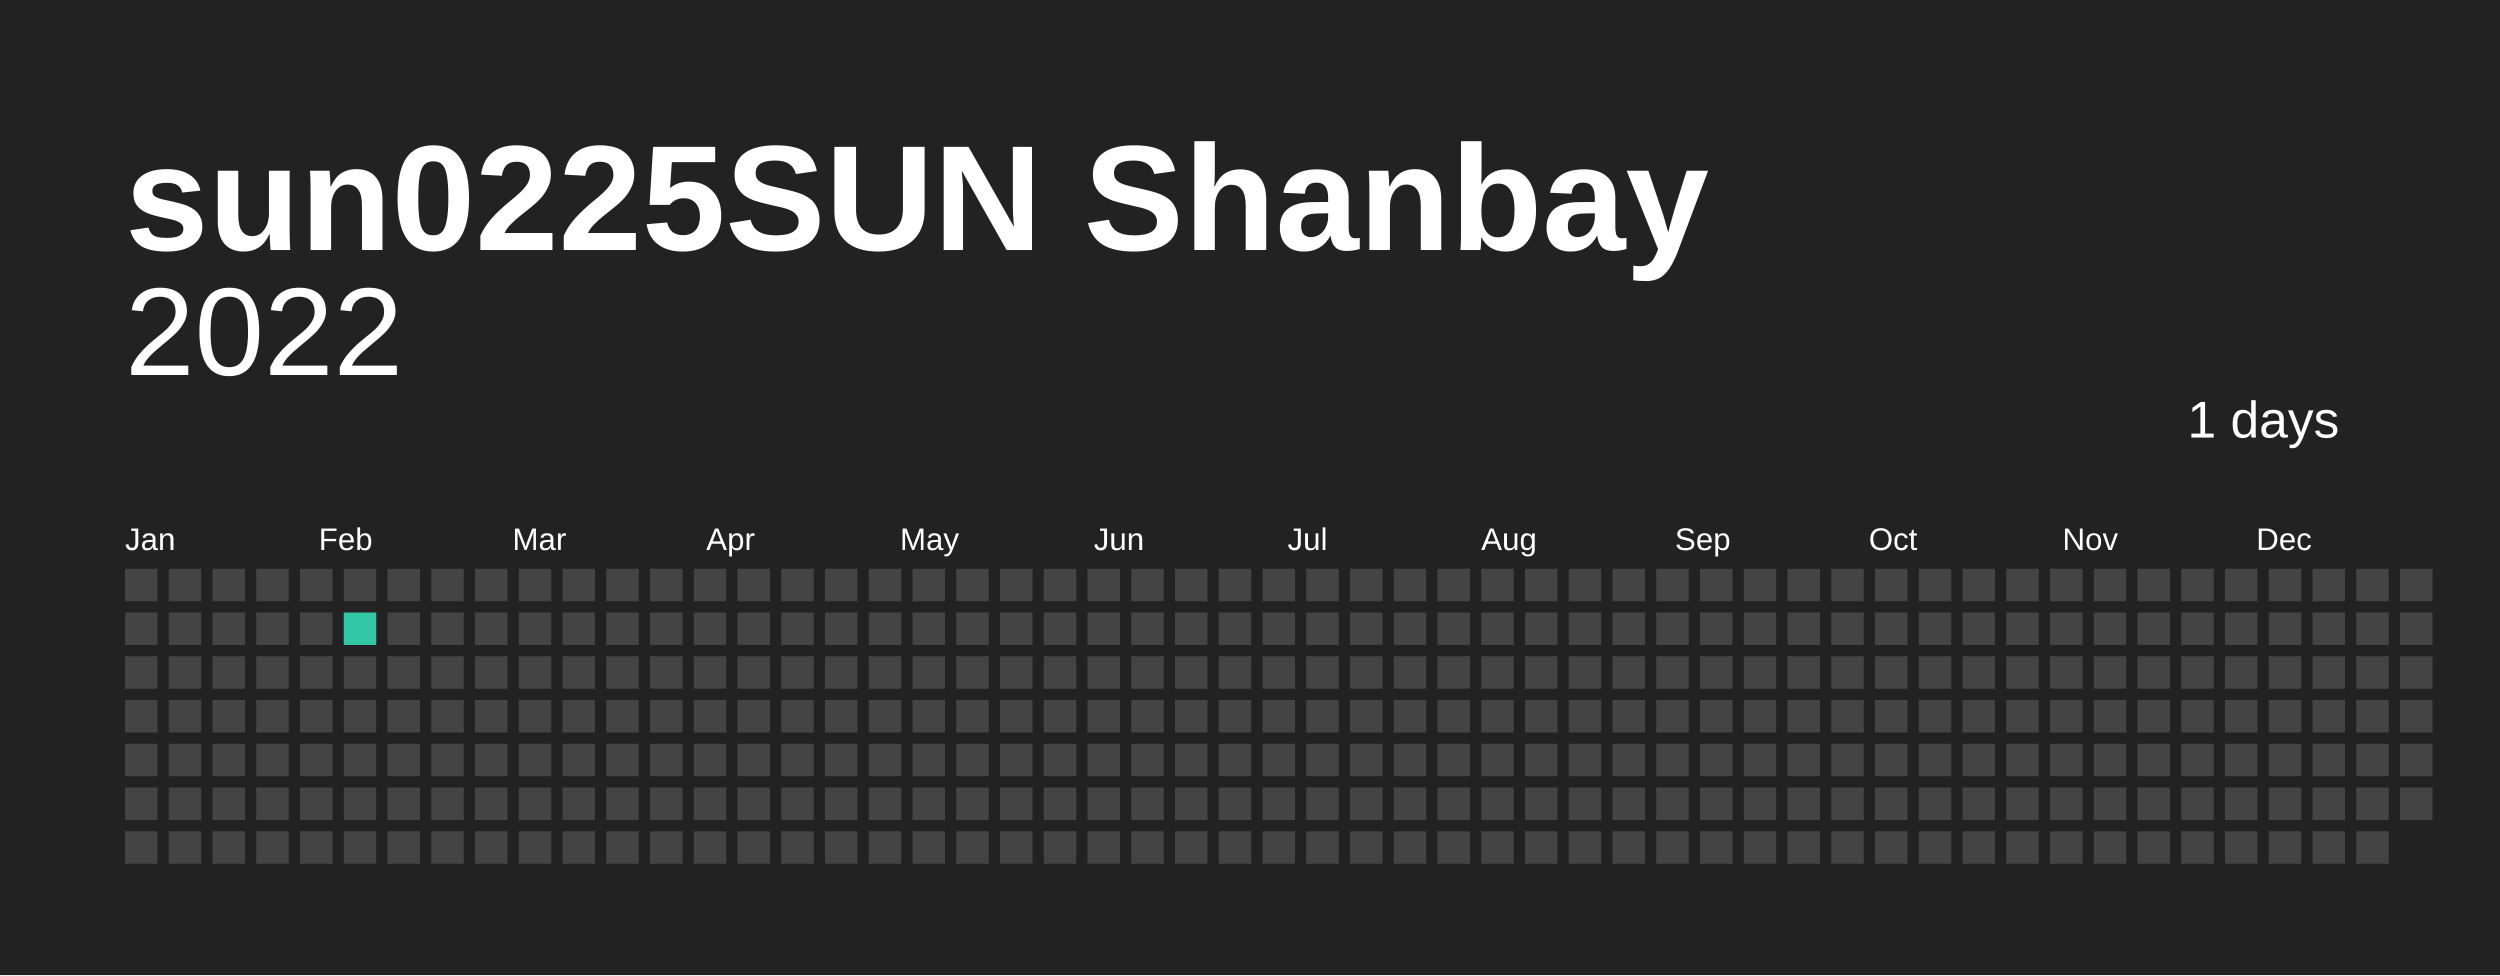
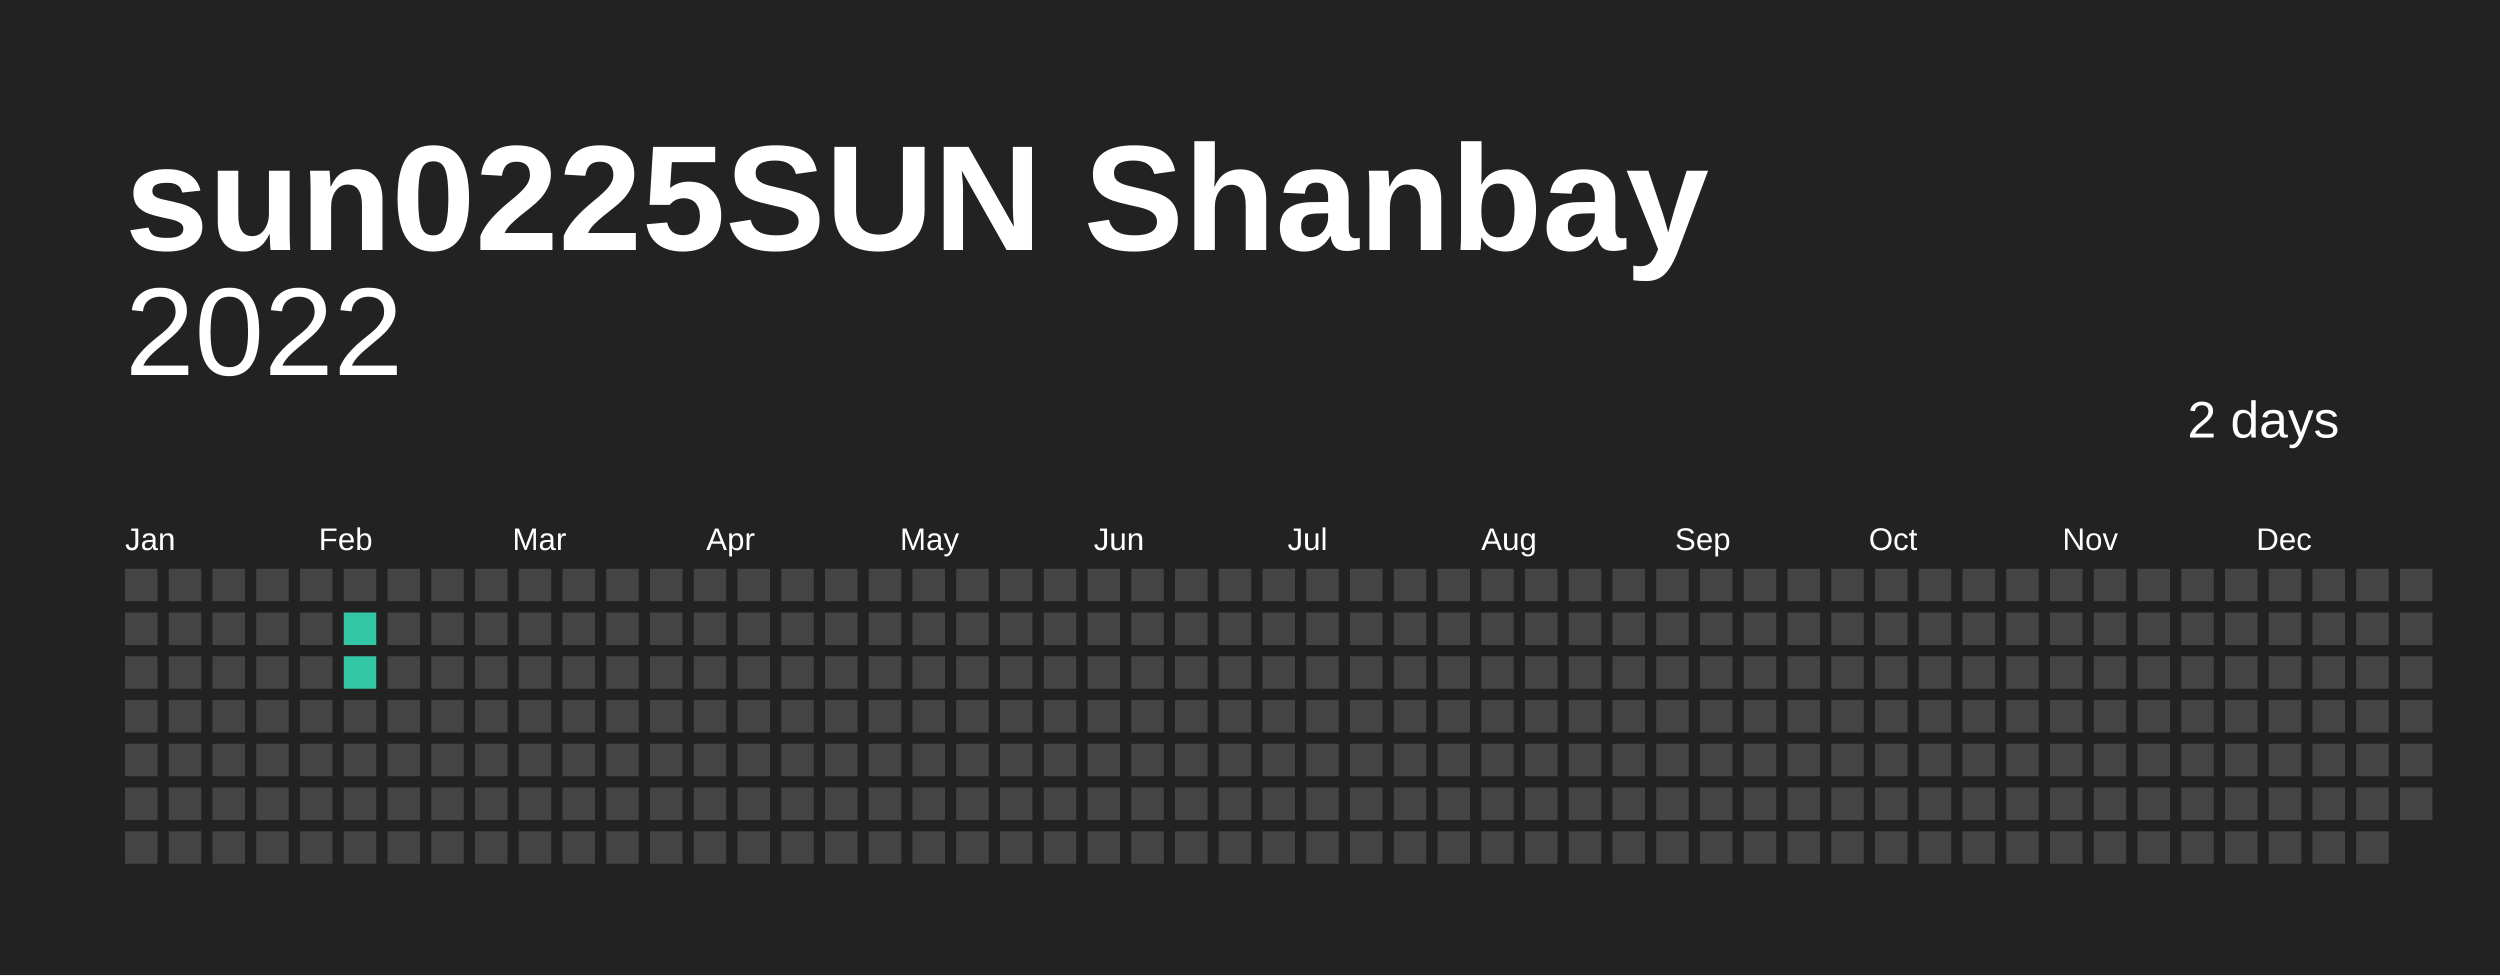
<svg xmlns="http://www.w3.org/2000/svg" baseProfile="full" height="78mm" version="1.1" viewBox="0,0,200,78" width="200mm">
  <defs />
  <rect fill="#222222" height="78" width="200" x="0" y="0" />
  <text fill="#FFFFFF" style="font-size:12px; font-family:Arial; font-weight:bold;" x="10" y="20">sun0225SUN Shanbay</text>
  <text alignment-baseline="hanging" fill="#FFFFFF" style="font-size:10.0px; font-family:Arial;" x="10" y="30">2022</text>
-   <text alignment-baseline="hanging" fill="#FFFFFF" style="font-size:4.125px; font-family:Arial;" x="175" y="35">1 days</text>
+   <text alignment-baseline="hanging" fill="#FFFFFF" style="font-size:4.125px; font-family:Arial;" x="175" y="35">2 days</text>
  <text fill="#FFFFFF" style="font-size:2.5px; font-family:Arial" x="10.0" y="44">Jan</text>
  <text fill="#FFFFFF" style="font-size:2.5px; font-family:Arial" x="25.5" y="44">Feb</text>
  <text fill="#FFFFFF" style="font-size:2.5px; font-family:Arial" x="41.0" y="44">Mar</text>
  <text fill="#FFFFFF" style="font-size:2.5px; font-family:Arial" x="56.5" y="44">Apr</text>
  <text fill="#FFFFFF" style="font-size:2.5px; font-family:Arial" x="72.0" y="44">May</text>
  <text fill="#FFFFFF" style="font-size:2.5px; font-family:Arial" x="87.5" y="44">Jun</text>
  <text fill="#FFFFFF" style="font-size:2.5px; font-family:Arial" x="103.0" y="44">Jul</text>
  <text fill="#FFFFFF" style="font-size:2.5px; font-family:Arial" x="118.5" y="44">Aug</text>
  <text fill="#FFFFFF" style="font-size:2.5px; font-family:Arial" x="134.0" y="44">Sep</text>
  <text fill="#FFFFFF" style="font-size:2.5px; font-family:Arial" x="149.5" y="44">Oct</text>
  <text fill="#FFFFFF" style="font-size:2.5px; font-family:Arial" x="165.0" y="44">Nov</text>
  <text fill="#FFFFFF" style="font-size:2.5px; font-family:Arial" x="180.5" y="44">Dec</text>
  <rect fill="#444444" height="2.6" width="2.6" x="10.0" y="45.5" />
  <rect fill="#444444" height="2.6" width="2.6" x="10.0" y="49.0" />
  <rect fill="#444444" height="2.6" width="2.6" x="10.0" y="52.5" />
  <rect fill="#444444" height="2.6" width="2.6" x="10.0" y="56.0" />
  <rect fill="#444444" height="2.6" width="2.6" x="10.0" y="59.5" />
  <rect fill="#444444" height="2.6" width="2.6" x="10.0" y="63.0" />
  <rect fill="#444444" height="2.6" width="2.6" x="10.0" y="66.5" />
  <rect fill="#444444" height="2.6" width="2.6" x="13.5" y="45.5" />
  <rect fill="#444444" height="2.6" width="2.6" x="13.5" y="49.0" />
  <rect fill="#444444" height="2.6" width="2.6" x="13.5" y="52.5" />
  <rect fill="#444444" height="2.6" width="2.6" x="13.5" y="56.0" />
  <rect fill="#444444" height="2.6" width="2.6" x="13.5" y="59.5" />
  <rect fill="#444444" height="2.6" width="2.6" x="13.5" y="63.0" />
  <rect fill="#444444" height="2.6" width="2.6" x="13.5" y="66.5" />
  <rect fill="#444444" height="2.6" width="2.6" x="17.0" y="45.5" />
  <rect fill="#444444" height="2.6" width="2.6" x="17.0" y="49.0" />
  <rect fill="#444444" height="2.6" width="2.6" x="17.0" y="52.5" />
  <rect fill="#444444" height="2.6" width="2.6" x="17.0" y="56.0" />
  <rect fill="#444444" height="2.6" width="2.6" x="17.0" y="59.5" />
  <rect fill="#444444" height="2.6" width="2.6" x="17.0" y="63.0" />
  <rect fill="#444444" height="2.6" width="2.6" x="17.0" y="66.5" />
  <rect fill="#444444" height="2.6" width="2.6" x="20.5" y="45.5" />
  <rect fill="#444444" height="2.6" width="2.6" x="20.5" y="49.0" />
  <rect fill="#444444" height="2.6" width="2.6" x="20.5" y="52.5" />
  <rect fill="#444444" height="2.6" width="2.6" x="20.5" y="56.0" />
  <rect fill="#444444" height="2.6" width="2.6" x="20.5" y="59.5" />
  <rect fill="#444444" height="2.6" width="2.6" x="20.5" y="63.0" />
  <rect fill="#444444" height="2.6" width="2.6" x="20.5" y="66.5" />
  <rect fill="#444444" height="2.6" width="2.6" x="24.0" y="45.5" />
  <rect fill="#444444" height="2.6" width="2.6" x="24.0" y="49.0" />
  <rect fill="#444444" height="2.6" width="2.6" x="24.0" y="52.5" />
  <rect fill="#444444" height="2.6" width="2.6" x="24.0" y="56.0" />
  <rect fill="#444444" height="2.6" width="2.6" x="24.0" y="59.5" />
  <rect fill="#444444" height="2.6" width="2.6" x="24.0" y="63.0" />
  <rect fill="#444444" height="2.6" width="2.6" x="24.0" y="66.5" />
  <rect fill="#444444" height="2.6" width="2.6" x="27.5" y="45.5" />
  <rect fill="#33C6A4" height="2.6" width="2.6" x="27.5" y="49.0" />
-   <rect fill="#444444" height="2.6" width="2.6" x="27.5" y="52.5" />
+   <rect fill="#33C6A4" height="2.6" width="2.6" x="27.5" y="52.5" />
  <rect fill="#444444" height="2.6" width="2.6" x="27.5" y="56.0" />
  <rect fill="#444444" height="2.6" width="2.6" x="27.5" y="59.5" />
  <rect fill="#444444" height="2.6" width="2.6" x="27.5" y="63.0" />
  <rect fill="#444444" height="2.6" width="2.6" x="27.5" y="66.5" />
  <rect fill="#444444" height="2.6" width="2.6" x="31.0" y="45.5" />
  <rect fill="#444444" height="2.6" width="2.6" x="31.0" y="49.0" />
  <rect fill="#444444" height="2.6" width="2.6" x="31.0" y="52.5" />
  <rect fill="#444444" height="2.6" width="2.6" x="31.0" y="56.0" />
  <rect fill="#444444" height="2.6" width="2.6" x="31.0" y="59.5" />
  <rect fill="#444444" height="2.6" width="2.6" x="31.0" y="63.0" />
  <rect fill="#444444" height="2.6" width="2.6" x="31.0" y="66.5" />
  <rect fill="#444444" height="2.6" width="2.6" x="34.5" y="45.5" />
  <rect fill="#444444" height="2.6" width="2.6" x="34.5" y="49.0" />
  <rect fill="#444444" height="2.6" width="2.6" x="34.5" y="52.5" />
  <rect fill="#444444" height="2.6" width="2.6" x="34.5" y="56.0" />
  <rect fill="#444444" height="2.6" width="2.6" x="34.5" y="59.5" />
  <rect fill="#444444" height="2.6" width="2.6" x="34.5" y="63.0" />
  <rect fill="#444444" height="2.6" width="2.6" x="34.5" y="66.5" />
  <rect fill="#444444" height="2.6" width="2.6" x="38.0" y="45.5" />
  <rect fill="#444444" height="2.6" width="2.6" x="38.0" y="49.0" />
  <rect fill="#444444" height="2.6" width="2.6" x="38.0" y="52.5" />
  <rect fill="#444444" height="2.6" width="2.6" x="38.0" y="56.0" />
  <rect fill="#444444" height="2.6" width="2.6" x="38.0" y="59.5" />
  <rect fill="#444444" height="2.6" width="2.6" x="38.0" y="63.0" />
  <rect fill="#444444" height="2.6" width="2.6" x="38.0" y="66.5" />
  <rect fill="#444444" height="2.6" width="2.6" x="41.5" y="45.5" />
  <rect fill="#444444" height="2.6" width="2.6" x="41.5" y="49.0" />
  <rect fill="#444444" height="2.6" width="2.6" x="41.5" y="52.5" />
  <rect fill="#444444" height="2.6" width="2.6" x="41.5" y="56.0" />
  <rect fill="#444444" height="2.6" width="2.6" x="41.5" y="59.5" />
  <rect fill="#444444" height="2.6" width="2.6" x="41.5" y="63.0" />
  <rect fill="#444444" height="2.6" width="2.6" x="41.5" y="66.5" />
  <rect fill="#444444" height="2.6" width="2.6" x="45.0" y="45.5" />
  <rect fill="#444444" height="2.6" width="2.6" x="45.0" y="49.0" />
  <rect fill="#444444" height="2.6" width="2.6" x="45.0" y="52.5" />
  <rect fill="#444444" height="2.6" width="2.6" x="45.0" y="56.0" />
  <rect fill="#444444" height="2.6" width="2.6" x="45.0" y="59.5" />
  <rect fill="#444444" height="2.6" width="2.6" x="45.0" y="63.0" />
  <rect fill="#444444" height="2.6" width="2.6" x="45.0" y="66.5" />
  <rect fill="#444444" height="2.6" width="2.6" x="48.5" y="45.5" />
  <rect fill="#444444" height="2.6" width="2.6" x="48.5" y="49.0" />
  <rect fill="#444444" height="2.6" width="2.6" x="48.5" y="52.5" />
  <rect fill="#444444" height="2.6" width="2.6" x="48.5" y="56.0" />
  <rect fill="#444444" height="2.6" width="2.6" x="48.5" y="59.5" />
  <rect fill="#444444" height="2.6" width="2.6" x="48.5" y="63.0" />
  <rect fill="#444444" height="2.6" width="2.6" x="48.5" y="66.5" />
  <rect fill="#444444" height="2.6" width="2.6" x="52.0" y="45.5" />
  <rect fill="#444444" height="2.6" width="2.6" x="52.0" y="49.0" />
  <rect fill="#444444" height="2.6" width="2.6" x="52.0" y="52.5" />
  <rect fill="#444444" height="2.6" width="2.6" x="52.0" y="56.0" />
  <rect fill="#444444" height="2.6" width="2.6" x="52.0" y="59.5" />
  <rect fill="#444444" height="2.6" width="2.6" x="52.0" y="63.0" />
  <rect fill="#444444" height="2.6" width="2.6" x="52.0" y="66.5" />
  <rect fill="#444444" height="2.6" width="2.6" x="55.5" y="45.5" />
  <rect fill="#444444" height="2.6" width="2.6" x="55.5" y="49.0" />
  <rect fill="#444444" height="2.6" width="2.6" x="55.5" y="52.5" />
  <rect fill="#444444" height="2.6" width="2.6" x="55.5" y="56.0" />
  <rect fill="#444444" height="2.6" width="2.6" x="55.5" y="59.5" />
  <rect fill="#444444" height="2.6" width="2.6" x="55.5" y="63.0" />
  <rect fill="#444444" height="2.6" width="2.6" x="55.5" y="66.5" />
  <rect fill="#444444" height="2.6" width="2.6" x="59.0" y="45.5" />
  <rect fill="#444444" height="2.6" width="2.6" x="59.0" y="49.0" />
  <rect fill="#444444" height="2.6" width="2.6" x="59.0" y="52.5" />
  <rect fill="#444444" height="2.6" width="2.6" x="59.0" y="56.0" />
  <rect fill="#444444" height="2.6" width="2.6" x="59.0" y="59.5" />
  <rect fill="#444444" height="2.6" width="2.6" x="59.0" y="63.0" />
  <rect fill="#444444" height="2.6" width="2.6" x="59.0" y="66.5" />
  <rect fill="#444444" height="2.6" width="2.6" x="62.5" y="45.5" />
  <rect fill="#444444" height="2.6" width="2.6" x="62.5" y="49.0" />
  <rect fill="#444444" height="2.6" width="2.6" x="62.5" y="52.5" />
  <rect fill="#444444" height="2.6" width="2.6" x="62.5" y="56.0" />
  <rect fill="#444444" height="2.6" width="2.6" x="62.5" y="59.5" />
  <rect fill="#444444" height="2.6" width="2.6" x="62.5" y="63.0" />
  <rect fill="#444444" height="2.6" width="2.6" x="62.5" y="66.5" />
  <rect fill="#444444" height="2.6" width="2.6" x="66.0" y="45.5" />
  <rect fill="#444444" height="2.6" width="2.6" x="66.0" y="49.0" />
  <rect fill="#444444" height="2.6" width="2.6" x="66.0" y="52.5" />
  <rect fill="#444444" height="2.6" width="2.6" x="66.0" y="56.0" />
  <rect fill="#444444" height="2.6" width="2.6" x="66.0" y="59.5" />
  <rect fill="#444444" height="2.6" width="2.6" x="66.0" y="63.0" />
  <rect fill="#444444" height="2.6" width="2.6" x="66.0" y="66.5" />
  <rect fill="#444444" height="2.6" width="2.6" x="69.5" y="45.5" />
  <rect fill="#444444" height="2.6" width="2.6" x="69.5" y="49.0" />
  <rect fill="#444444" height="2.6" width="2.6" x="69.5" y="52.5" />
  <rect fill="#444444" height="2.6" width="2.6" x="69.5" y="56.0" />
  <rect fill="#444444" height="2.6" width="2.6" x="69.5" y="59.5" />
  <rect fill="#444444" height="2.6" width="2.6" x="69.5" y="63.0" />
  <rect fill="#444444" height="2.6" width="2.6" x="69.5" y="66.5" />
  <rect fill="#444444" height="2.6" width="2.6" x="73.0" y="45.5" />
  <rect fill="#444444" height="2.6" width="2.6" x="73.0" y="49.0" />
  <rect fill="#444444" height="2.6" width="2.6" x="73.0" y="52.5" />
  <rect fill="#444444" height="2.6" width="2.6" x="73.0" y="56.0" />
  <rect fill="#444444" height="2.6" width="2.6" x="73.0" y="59.5" />
  <rect fill="#444444" height="2.6" width="2.6" x="73.0" y="63.0" />
  <rect fill="#444444" height="2.6" width="2.6" x="73.0" y="66.5" />
  <rect fill="#444444" height="2.6" width="2.6" x="76.5" y="45.5" />
  <rect fill="#444444" height="2.6" width="2.6" x="76.5" y="49.0" />
  <rect fill="#444444" height="2.6" width="2.6" x="76.5" y="52.5" />
  <rect fill="#444444" height="2.6" width="2.6" x="76.5" y="56.0" />
  <rect fill="#444444" height="2.6" width="2.6" x="76.5" y="59.5" />
  <rect fill="#444444" height="2.6" width="2.6" x="76.5" y="63.0" />
  <rect fill="#444444" height="2.6" width="2.6" x="76.5" y="66.5" />
  <rect fill="#444444" height="2.6" width="2.6" x="80.0" y="45.5" />
  <rect fill="#444444" height="2.6" width="2.6" x="80.0" y="49.0" />
  <rect fill="#444444" height="2.6" width="2.6" x="80.0" y="52.5" />
  <rect fill="#444444" height="2.6" width="2.6" x="80.0" y="56.0" />
  <rect fill="#444444" height="2.6" width="2.6" x="80.0" y="59.5" />
  <rect fill="#444444" height="2.6" width="2.6" x="80.0" y="63.0" />
  <rect fill="#444444" height="2.6" width="2.6" x="80.0" y="66.5" />
  <rect fill="#444444" height="2.6" width="2.6" x="83.5" y="45.5" />
  <rect fill="#444444" height="2.6" width="2.6" x="83.5" y="49.0" />
  <rect fill="#444444" height="2.6" width="2.6" x="83.5" y="52.5" />
  <rect fill="#444444" height="2.6" width="2.6" x="83.5" y="56.0" />
  <rect fill="#444444" height="2.6" width="2.6" x="83.5" y="59.5" />
  <rect fill="#444444" height="2.6" width="2.6" x="83.5" y="63.0" />
  <rect fill="#444444" height="2.6" width="2.6" x="83.5" y="66.5" />
  <rect fill="#444444" height="2.6" width="2.6" x="87.0" y="45.5" />
  <rect fill="#444444" height="2.6" width="2.6" x="87.0" y="49.0" />
  <rect fill="#444444" height="2.6" width="2.6" x="87.0" y="52.5" />
  <rect fill="#444444" height="2.6" width="2.6" x="87.0" y="56.0" />
  <rect fill="#444444" height="2.6" width="2.6" x="87.0" y="59.5" />
  <rect fill="#444444" height="2.6" width="2.6" x="87.0" y="63.0" />
  <rect fill="#444444" height="2.6" width="2.6" x="87.0" y="66.5" />
  <rect fill="#444444" height="2.6" width="2.6" x="90.5" y="45.5" />
  <rect fill="#444444" height="2.6" width="2.6" x="90.5" y="49.0" />
  <rect fill="#444444" height="2.6" width="2.6" x="90.5" y="52.5" />
  <rect fill="#444444" height="2.6" width="2.6" x="90.5" y="56.0" />
  <rect fill="#444444" height="2.6" width="2.6" x="90.5" y="59.5" />
  <rect fill="#444444" height="2.6" width="2.6" x="90.5" y="63.0" />
  <rect fill="#444444" height="2.6" width="2.6" x="90.5" y="66.5" />
  <rect fill="#444444" height="2.6" width="2.6" x="94.0" y="45.5" />
  <rect fill="#444444" height="2.6" width="2.6" x="94.0" y="49.0" />
  <rect fill="#444444" height="2.6" width="2.6" x="94.0" y="52.5" />
  <rect fill="#444444" height="2.6" width="2.6" x="94.0" y="56.0" />
  <rect fill="#444444" height="2.6" width="2.6" x="94.0" y="59.5" />
  <rect fill="#444444" height="2.6" width="2.6" x="94.0" y="63.0" />
  <rect fill="#444444" height="2.6" width="2.6" x="94.0" y="66.5" />
  <rect fill="#444444" height="2.6" width="2.6" x="97.5" y="45.5" />
  <rect fill="#444444" height="2.6" width="2.6" x="97.5" y="49.0" />
  <rect fill="#444444" height="2.6" width="2.6" x="97.5" y="52.5" />
  <rect fill="#444444" height="2.6" width="2.6" x="97.5" y="56.0" />
  <rect fill="#444444" height="2.6" width="2.6" x="97.5" y="59.5" />
  <rect fill="#444444" height="2.6" width="2.6" x="97.5" y="63.0" />
  <rect fill="#444444" height="2.6" width="2.6" x="97.5" y="66.5" />
  <rect fill="#444444" height="2.6" width="2.6" x="101.0" y="45.5" />
  <rect fill="#444444" height="2.6" width="2.6" x="101.0" y="49.0" />
  <rect fill="#444444" height="2.6" width="2.6" x="101.0" y="52.5" />
  <rect fill="#444444" height="2.6" width="2.6" x="101.0" y="56.0" />
  <rect fill="#444444" height="2.6" width="2.6" x="101.0" y="59.5" />
  <rect fill="#444444" height="2.6" width="2.6" x="101.0" y="63.0" />
  <rect fill="#444444" height="2.6" width="2.6" x="101.0" y="66.5" />
  <rect fill="#444444" height="2.6" width="2.6" x="104.5" y="45.5" />
  <rect fill="#444444" height="2.6" width="2.6" x="104.5" y="49.0" />
  <rect fill="#444444" height="2.6" width="2.6" x="104.5" y="52.5" />
  <rect fill="#444444" height="2.6" width="2.6" x="104.5" y="56.0" />
  <rect fill="#444444" height="2.6" width="2.6" x="104.5" y="59.5" />
  <rect fill="#444444" height="2.6" width="2.6" x="104.5" y="63.0" />
  <rect fill="#444444" height="2.6" width="2.6" x="104.5" y="66.5" />
  <rect fill="#444444" height="2.6" width="2.6" x="108.0" y="45.5" />
  <rect fill="#444444" height="2.6" width="2.6" x="108.0" y="49.0" />
  <rect fill="#444444" height="2.6" width="2.6" x="108.0" y="52.5" />
  <rect fill="#444444" height="2.6" width="2.6" x="108.0" y="56.0" />
  <rect fill="#444444" height="2.6" width="2.6" x="108.0" y="59.5" />
  <rect fill="#444444" height="2.6" width="2.6" x="108.0" y="63.0" />
  <rect fill="#444444" height="2.6" width="2.6" x="108.0" y="66.5" />
  <rect fill="#444444" height="2.6" width="2.6" x="111.5" y="45.5" />
  <rect fill="#444444" height="2.6" width="2.6" x="111.5" y="49.0" />
  <rect fill="#444444" height="2.6" width="2.6" x="111.5" y="52.5" />
  <rect fill="#444444" height="2.6" width="2.6" x="111.5" y="56.0" />
  <rect fill="#444444" height="2.6" width="2.6" x="111.5" y="59.5" />
  <rect fill="#444444" height="2.6" width="2.6" x="111.5" y="63.0" />
  <rect fill="#444444" height="2.6" width="2.6" x="111.5" y="66.5" />
  <rect fill="#444444" height="2.6" width="2.6" x="115.0" y="45.5" />
  <rect fill="#444444" height="2.6" width="2.6" x="115.0" y="49.0" />
  <rect fill="#444444" height="2.6" width="2.6" x="115.0" y="52.5" />
  <rect fill="#444444" height="2.6" width="2.6" x="115.0" y="56.0" />
  <rect fill="#444444" height="2.6" width="2.6" x="115.0" y="59.5" />
  <rect fill="#444444" height="2.6" width="2.6" x="115.0" y="63.0" />
  <rect fill="#444444" height="2.6" width="2.6" x="115.0" y="66.5" />
  <rect fill="#444444" height="2.6" width="2.6" x="118.5" y="45.5" />
  <rect fill="#444444" height="2.6" width="2.6" x="118.5" y="49.0" />
  <rect fill="#444444" height="2.6" width="2.6" x="118.5" y="52.5" />
  <rect fill="#444444" height="2.6" width="2.6" x="118.5" y="56.0" />
  <rect fill="#444444" height="2.6" width="2.6" x="118.5" y="59.5" />
  <rect fill="#444444" height="2.6" width="2.6" x="118.5" y="63.0" />
  <rect fill="#444444" height="2.6" width="2.6" x="118.5" y="66.5" />
  <rect fill="#444444" height="2.6" width="2.6" x="122.0" y="45.5" />
  <rect fill="#444444" height="2.6" width="2.6" x="122.0" y="49.0" />
  <rect fill="#444444" height="2.6" width="2.6" x="122.0" y="52.5" />
  <rect fill="#444444" height="2.6" width="2.6" x="122.0" y="56.0" />
  <rect fill="#444444" height="2.6" width="2.6" x="122.0" y="59.5" />
  <rect fill="#444444" height="2.6" width="2.6" x="122.0" y="63.0" />
  <rect fill="#444444" height="2.6" width="2.6" x="122.0" y="66.5" />
  <rect fill="#444444" height="2.6" width="2.6" x="125.5" y="45.5" />
  <rect fill="#444444" height="2.6" width="2.6" x="125.5" y="49.0" />
  <rect fill="#444444" height="2.6" width="2.6" x="125.5" y="52.5" />
  <rect fill="#444444" height="2.6" width="2.6" x="125.5" y="56.0" />
  <rect fill="#444444" height="2.6" width="2.6" x="125.5" y="59.5" />
  <rect fill="#444444" height="2.6" width="2.6" x="125.5" y="63.0" />
  <rect fill="#444444" height="2.6" width="2.6" x="125.5" y="66.5" />
  <rect fill="#444444" height="2.6" width="2.6" x="129.0" y="45.5" />
  <rect fill="#444444" height="2.6" width="2.6" x="129.0" y="49.0" />
  <rect fill="#444444" height="2.6" width="2.6" x="129.0" y="52.5" />
  <rect fill="#444444" height="2.6" width="2.6" x="129.0" y="56.0" />
  <rect fill="#444444" height="2.6" width="2.6" x="129.0" y="59.5" />
  <rect fill="#444444" height="2.6" width="2.6" x="129.0" y="63.0" />
  <rect fill="#444444" height="2.6" width="2.6" x="129.0" y="66.5" />
  <rect fill="#444444" height="2.6" width="2.6" x="132.5" y="45.5" />
  <rect fill="#444444" height="2.6" width="2.6" x="132.5" y="49.0" />
  <rect fill="#444444" height="2.6" width="2.6" x="132.5" y="52.5" />
  <rect fill="#444444" height="2.6" width="2.6" x="132.5" y="56.0" />
  <rect fill="#444444" height="2.6" width="2.6" x="132.5" y="59.5" />
  <rect fill="#444444" height="2.6" width="2.6" x="132.5" y="63.0" />
  <rect fill="#444444" height="2.6" width="2.6" x="132.5" y="66.5" />
  <rect fill="#444444" height="2.6" width="2.6" x="136.0" y="45.5" />
  <rect fill="#444444" height="2.6" width="2.6" x="136.0" y="49.0" />
  <rect fill="#444444" height="2.6" width="2.6" x="136.0" y="52.5" />
  <rect fill="#444444" height="2.6" width="2.6" x="136.0" y="56.0" />
  <rect fill="#444444" height="2.6" width="2.6" x="136.0" y="59.5" />
  <rect fill="#444444" height="2.6" width="2.6" x="136.0" y="63.0" />
  <rect fill="#444444" height="2.6" width="2.6" x="136.0" y="66.5" />
  <rect fill="#444444" height="2.6" width="2.6" x="139.5" y="45.5" />
  <rect fill="#444444" height="2.6" width="2.6" x="139.5" y="49.0" />
  <rect fill="#444444" height="2.6" width="2.6" x="139.5" y="52.5" />
  <rect fill="#444444" height="2.6" width="2.6" x="139.5" y="56.0" />
  <rect fill="#444444" height="2.6" width="2.6" x="139.5" y="59.5" />
  <rect fill="#444444" height="2.6" width="2.6" x="139.5" y="63.0" />
  <rect fill="#444444" height="2.6" width="2.6" x="139.5" y="66.5" />
  <rect fill="#444444" height="2.6" width="2.6" x="143.0" y="45.5" />
  <rect fill="#444444" height="2.6" width="2.6" x="143.0" y="49.0" />
  <rect fill="#444444" height="2.6" width="2.6" x="143.0" y="52.5" />
  <rect fill="#444444" height="2.6" width="2.6" x="143.0" y="56.0" />
  <rect fill="#444444" height="2.6" width="2.6" x="143.0" y="59.5" />
  <rect fill="#444444" height="2.6" width="2.6" x="143.0" y="63.0" />
  <rect fill="#444444" height="2.6" width="2.6" x="143.0" y="66.5" />
  <rect fill="#444444" height="2.6" width="2.6" x="146.5" y="45.5" />
  <rect fill="#444444" height="2.6" width="2.6" x="146.5" y="49.0" />
  <rect fill="#444444" height="2.6" width="2.6" x="146.5" y="52.5" />
  <rect fill="#444444" height="2.6" width="2.6" x="146.5" y="56.0" />
  <rect fill="#444444" height="2.6" width="2.6" x="146.5" y="59.5" />
  <rect fill="#444444" height="2.6" width="2.6" x="146.5" y="63.0" />
  <rect fill="#444444" height="2.6" width="2.6" x="146.5" y="66.5" />
  <rect fill="#444444" height="2.6" width="2.6" x="150.0" y="45.5" />
  <rect fill="#444444" height="2.6" width="2.6" x="150.0" y="49.0" />
  <rect fill="#444444" height="2.6" width="2.6" x="150.0" y="52.5" />
  <rect fill="#444444" height="2.6" width="2.6" x="150.0" y="56.0" />
  <rect fill="#444444" height="2.6" width="2.6" x="150.0" y="59.5" />
  <rect fill="#444444" height="2.6" width="2.6" x="150.0" y="63.0" />
  <rect fill="#444444" height="2.6" width="2.6" x="150.0" y="66.5" />
  <rect fill="#444444" height="2.6" width="2.6" x="153.5" y="45.5" />
  <rect fill="#444444" height="2.6" width="2.6" x="153.5" y="49.0" />
  <rect fill="#444444" height="2.6" width="2.6" x="153.5" y="52.5" />
  <rect fill="#444444" height="2.6" width="2.6" x="153.5" y="56.0" />
  <rect fill="#444444" height="2.6" width="2.6" x="153.5" y="59.5" />
  <rect fill="#444444" height="2.6" width="2.6" x="153.5" y="63.0" />
  <rect fill="#444444" height="2.6" width="2.6" x="153.5" y="66.5" />
  <rect fill="#444444" height="2.6" width="2.6" x="157.0" y="45.5" />
  <rect fill="#444444" height="2.6" width="2.6" x="157.0" y="49.0" />
  <rect fill="#444444" height="2.6" width="2.6" x="157.0" y="52.5" />
  <rect fill="#444444" height="2.6" width="2.6" x="157.0" y="56.0" />
  <rect fill="#444444" height="2.6" width="2.6" x="157.0" y="59.5" />
  <rect fill="#444444" height="2.6" width="2.6" x="157.0" y="63.0" />
  <rect fill="#444444" height="2.6" width="2.6" x="157.0" y="66.5" />
  <rect fill="#444444" height="2.6" width="2.6" x="160.5" y="45.5" />
  <rect fill="#444444" height="2.6" width="2.6" x="160.5" y="49.0" />
  <rect fill="#444444" height="2.6" width="2.6" x="160.5" y="52.5" />
  <rect fill="#444444" height="2.6" width="2.6" x="160.5" y="56.0" />
  <rect fill="#444444" height="2.6" width="2.6" x="160.5" y="59.5" />
  <rect fill="#444444" height="2.6" width="2.6" x="160.5" y="63.0" />
  <rect fill="#444444" height="2.6" width="2.6" x="160.5" y="66.5" />
  <rect fill="#444444" height="2.6" width="2.6" x="164.0" y="45.5" />
  <rect fill="#444444" height="2.6" width="2.6" x="164.0" y="49.0" />
  <rect fill="#444444" height="2.6" width="2.6" x="164.0" y="52.5" />
  <rect fill="#444444" height="2.6" width="2.6" x="164.0" y="56.0" />
  <rect fill="#444444" height="2.6" width="2.6" x="164.0" y="59.5" />
  <rect fill="#444444" height="2.6" width="2.6" x="164.0" y="63.0" />
  <rect fill="#444444" height="2.6" width="2.6" x="164.0" y="66.5" />
  <rect fill="#444444" height="2.6" width="2.6" x="167.5" y="45.5" />
  <rect fill="#444444" height="2.6" width="2.6" x="167.5" y="49.0" />
  <rect fill="#444444" height="2.6" width="2.6" x="167.5" y="52.5" />
  <rect fill="#444444" height="2.6" width="2.6" x="167.5" y="56.0" />
  <rect fill="#444444" height="2.6" width="2.6" x="167.5" y="59.5" />
  <rect fill="#444444" height="2.6" width="2.6" x="167.5" y="63.0" />
  <rect fill="#444444" height="2.6" width="2.6" x="167.5" y="66.5" />
  <rect fill="#444444" height="2.6" width="2.6" x="171.0" y="45.5" />
  <rect fill="#444444" height="2.6" width="2.6" x="171.0" y="49.0" />
  <rect fill="#444444" height="2.6" width="2.6" x="171.0" y="52.5" />
  <rect fill="#444444" height="2.6" width="2.6" x="171.0" y="56.0" />
  <rect fill="#444444" height="2.6" width="2.6" x="171.0" y="59.5" />
  <rect fill="#444444" height="2.6" width="2.6" x="171.0" y="63.0" />
  <rect fill="#444444" height="2.6" width="2.6" x="171.0" y="66.5" />
  <rect fill="#444444" height="2.6" width="2.6" x="174.5" y="45.5" />
  <rect fill="#444444" height="2.6" width="2.6" x="174.5" y="49.0" />
  <rect fill="#444444" height="2.6" width="2.6" x="174.5" y="52.5" />
  <rect fill="#444444" height="2.6" width="2.6" x="174.5" y="56.0" />
  <rect fill="#444444" height="2.6" width="2.6" x="174.5" y="59.5" />
  <rect fill="#444444" height="2.6" width="2.6" x="174.5" y="63.0" />
  <rect fill="#444444" height="2.6" width="2.6" x="174.5" y="66.5" />
  <rect fill="#444444" height="2.6" width="2.6" x="178.0" y="45.5" />
  <rect fill="#444444" height="2.6" width="2.6" x="178.0" y="49.0" />
  <rect fill="#444444" height="2.6" width="2.6" x="178.0" y="52.5" />
  <rect fill="#444444" height="2.6" width="2.6" x="178.0" y="56.0" />
  <rect fill="#444444" height="2.6" width="2.6" x="178.0" y="59.5" />
  <rect fill="#444444" height="2.6" width="2.6" x="178.0" y="63.0" />
  <rect fill="#444444" height="2.6" width="2.6" x="178.0" y="66.5" />
  <rect fill="#444444" height="2.6" width="2.6" x="181.5" y="45.5" />
  <rect fill="#444444" height="2.6" width="2.6" x="181.5" y="49.0" />
  <rect fill="#444444" height="2.6" width="2.6" x="181.5" y="52.5" />
  <rect fill="#444444" height="2.6" width="2.6" x="181.5" y="56.0" />
  <rect fill="#444444" height="2.6" width="2.6" x="181.5" y="59.5" />
  <rect fill="#444444" height="2.6" width="2.6" x="181.5" y="63.0" />
  <rect fill="#444444" height="2.6" width="2.6" x="181.5" y="66.5" />
  <rect fill="#444444" height="2.6" width="2.6" x="185.0" y="45.5" />
  <rect fill="#444444" height="2.6" width="2.6" x="185.0" y="49.0" />
  <rect fill="#444444" height="2.6" width="2.6" x="185.0" y="52.5" />
  <rect fill="#444444" height="2.6" width="2.6" x="185.0" y="56.0" />
  <rect fill="#444444" height="2.6" width="2.6" x="185.0" y="59.5" />
  <rect fill="#444444" height="2.6" width="2.6" x="185.0" y="63.0" />
  <rect fill="#444444" height="2.6" width="2.6" x="185.0" y="66.5" />
  <rect fill="#444444" height="2.6" width="2.6" x="188.5" y="45.5" />
  <rect fill="#444444" height="2.6" width="2.6" x="188.5" y="49.0" />
  <rect fill="#444444" height="2.6" width="2.6" x="188.5" y="52.5" />
  <rect fill="#444444" height="2.6" width="2.6" x="188.5" y="56.0" />
  <rect fill="#444444" height="2.6" width="2.6" x="188.5" y="59.5" />
  <rect fill="#444444" height="2.6" width="2.6" x="188.5" y="63.0" />
  <rect fill="#444444" height="2.6" width="2.6" x="188.5" y="66.5" />
  <rect fill="#444444" height="2.6" width="2.6" x="192.0" y="45.5" />
  <rect fill="#444444" height="2.6" width="2.6" x="192.0" y="49.0" />
  <rect fill="#444444" height="2.6" width="2.6" x="192.0" y="52.5" />
  <rect fill="#444444" height="2.6" width="2.6" x="192.0" y="56.0" />
  <rect fill="#444444" height="2.6" width="2.6" x="192.0" y="59.5" />
  <rect fill="#444444" height="2.6" width="2.6" x="192.0" y="63.0" />
</svg>
